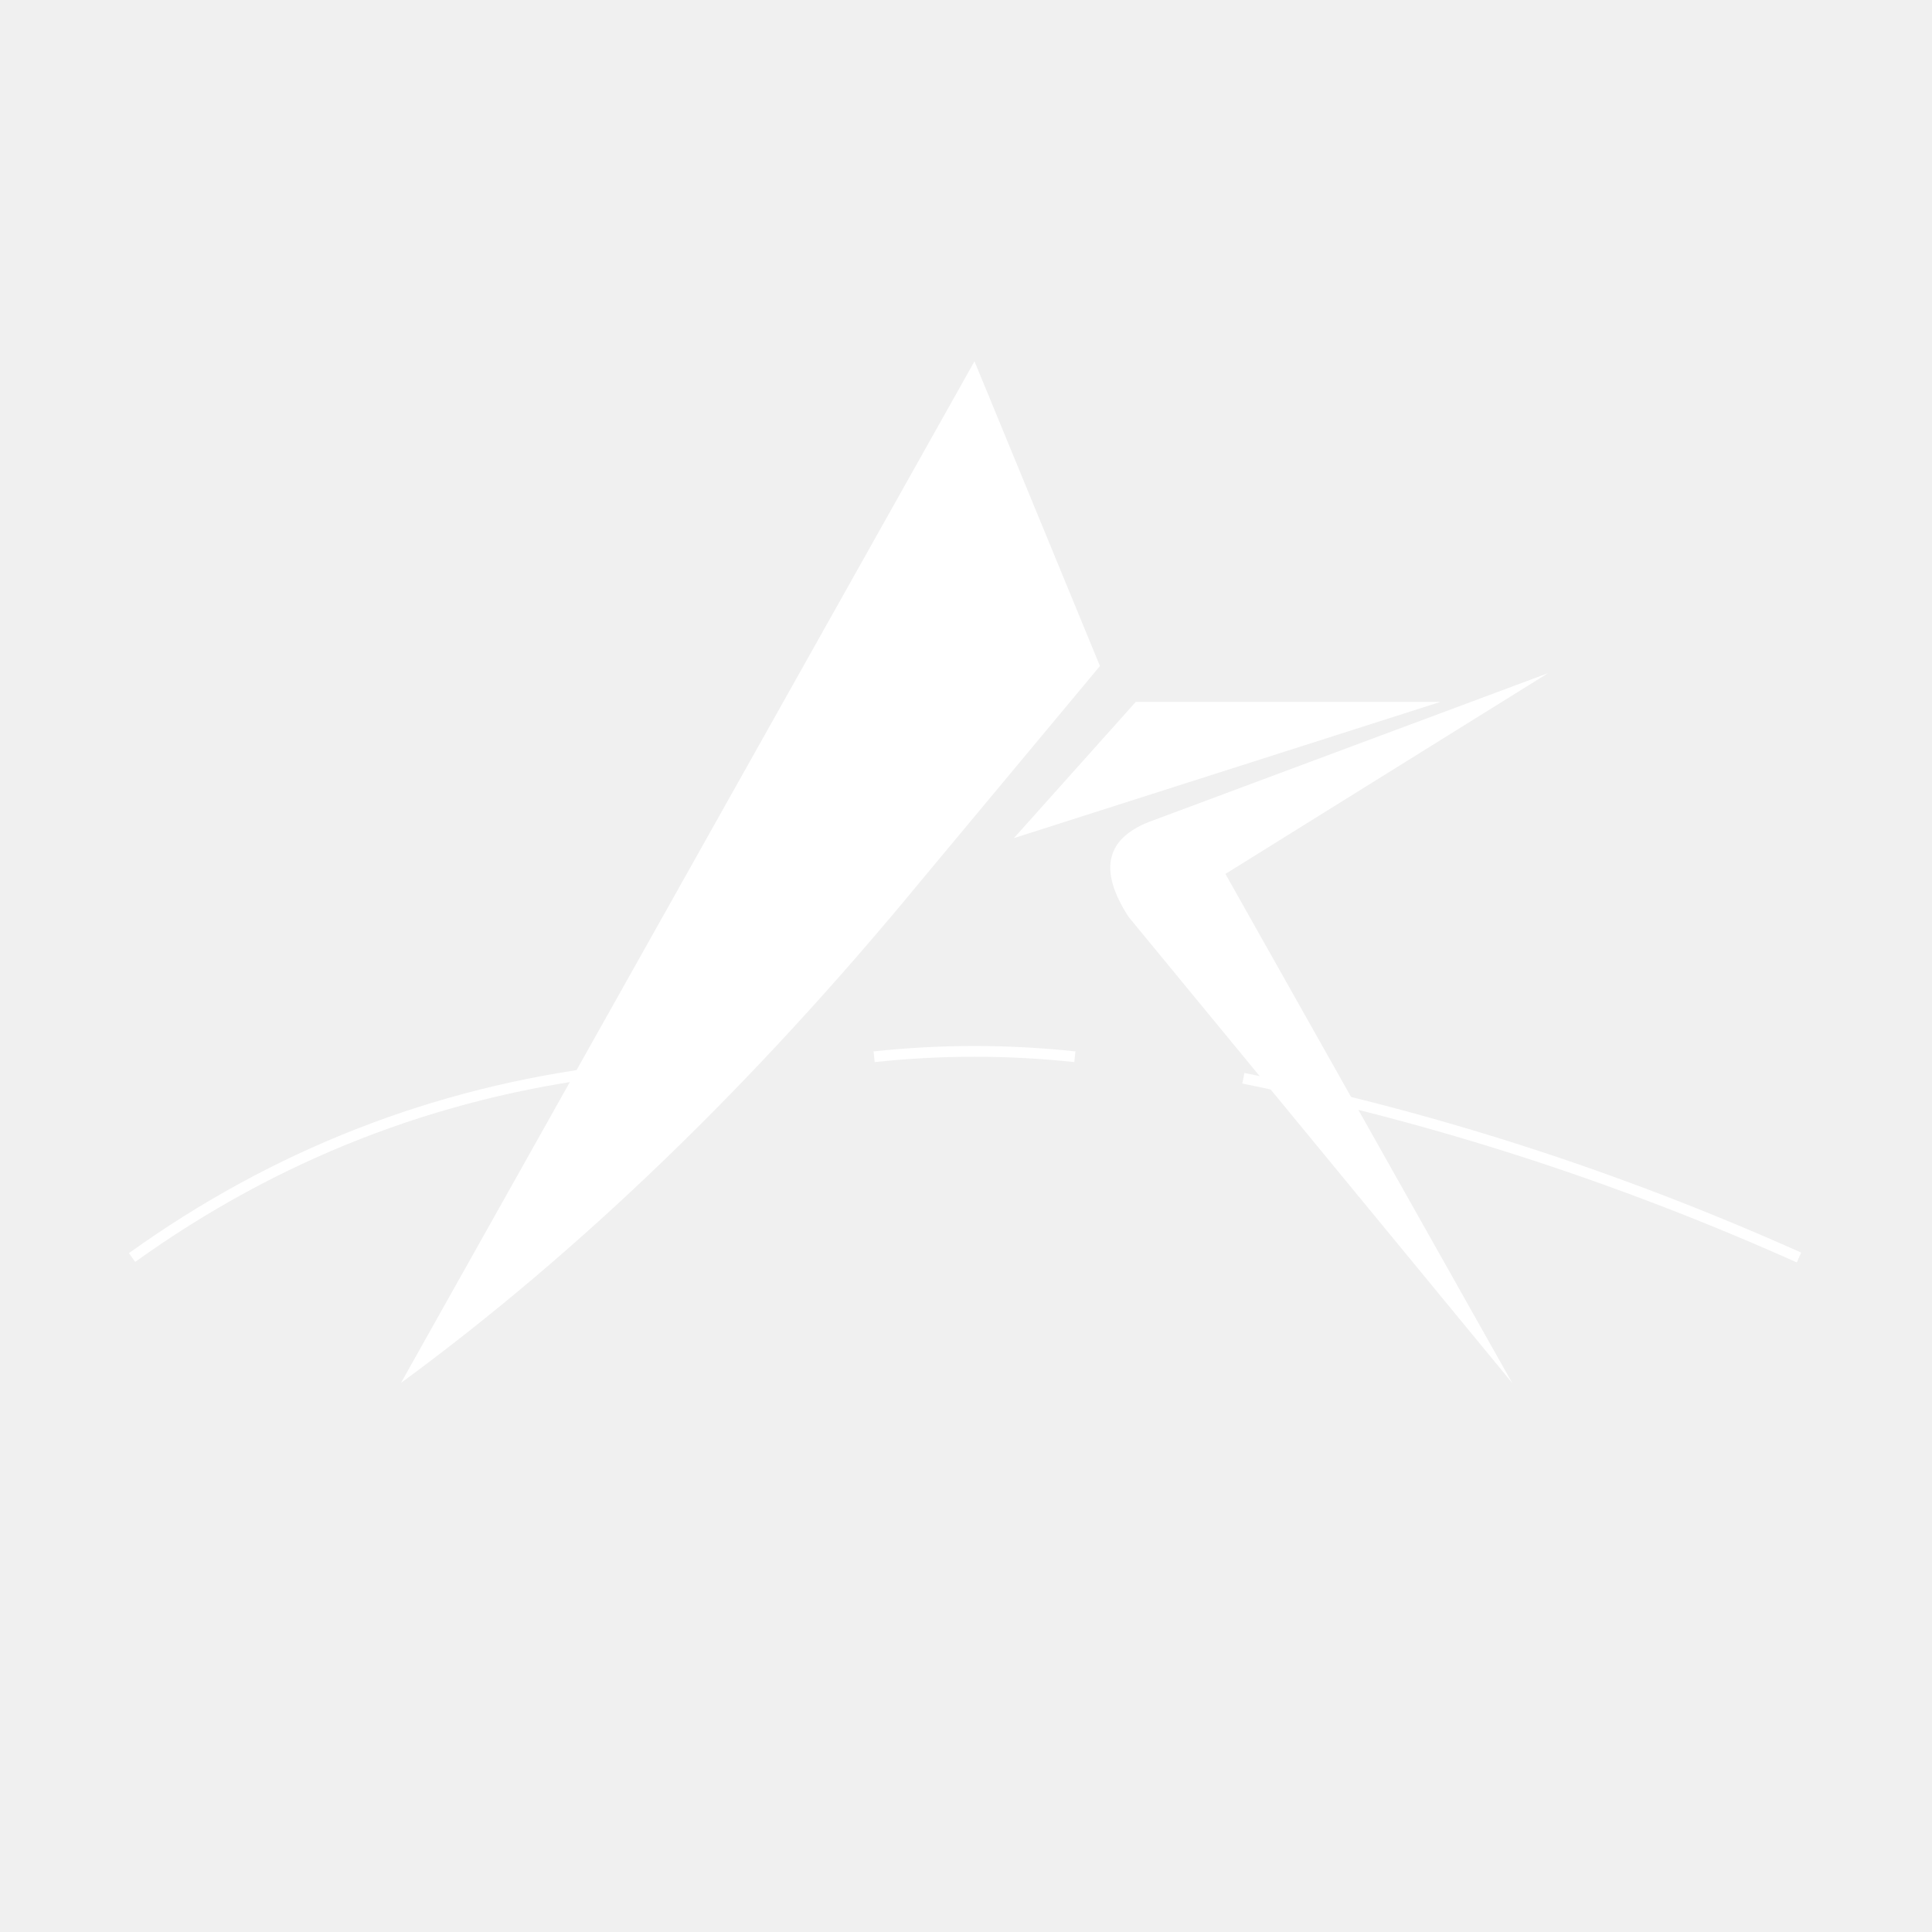
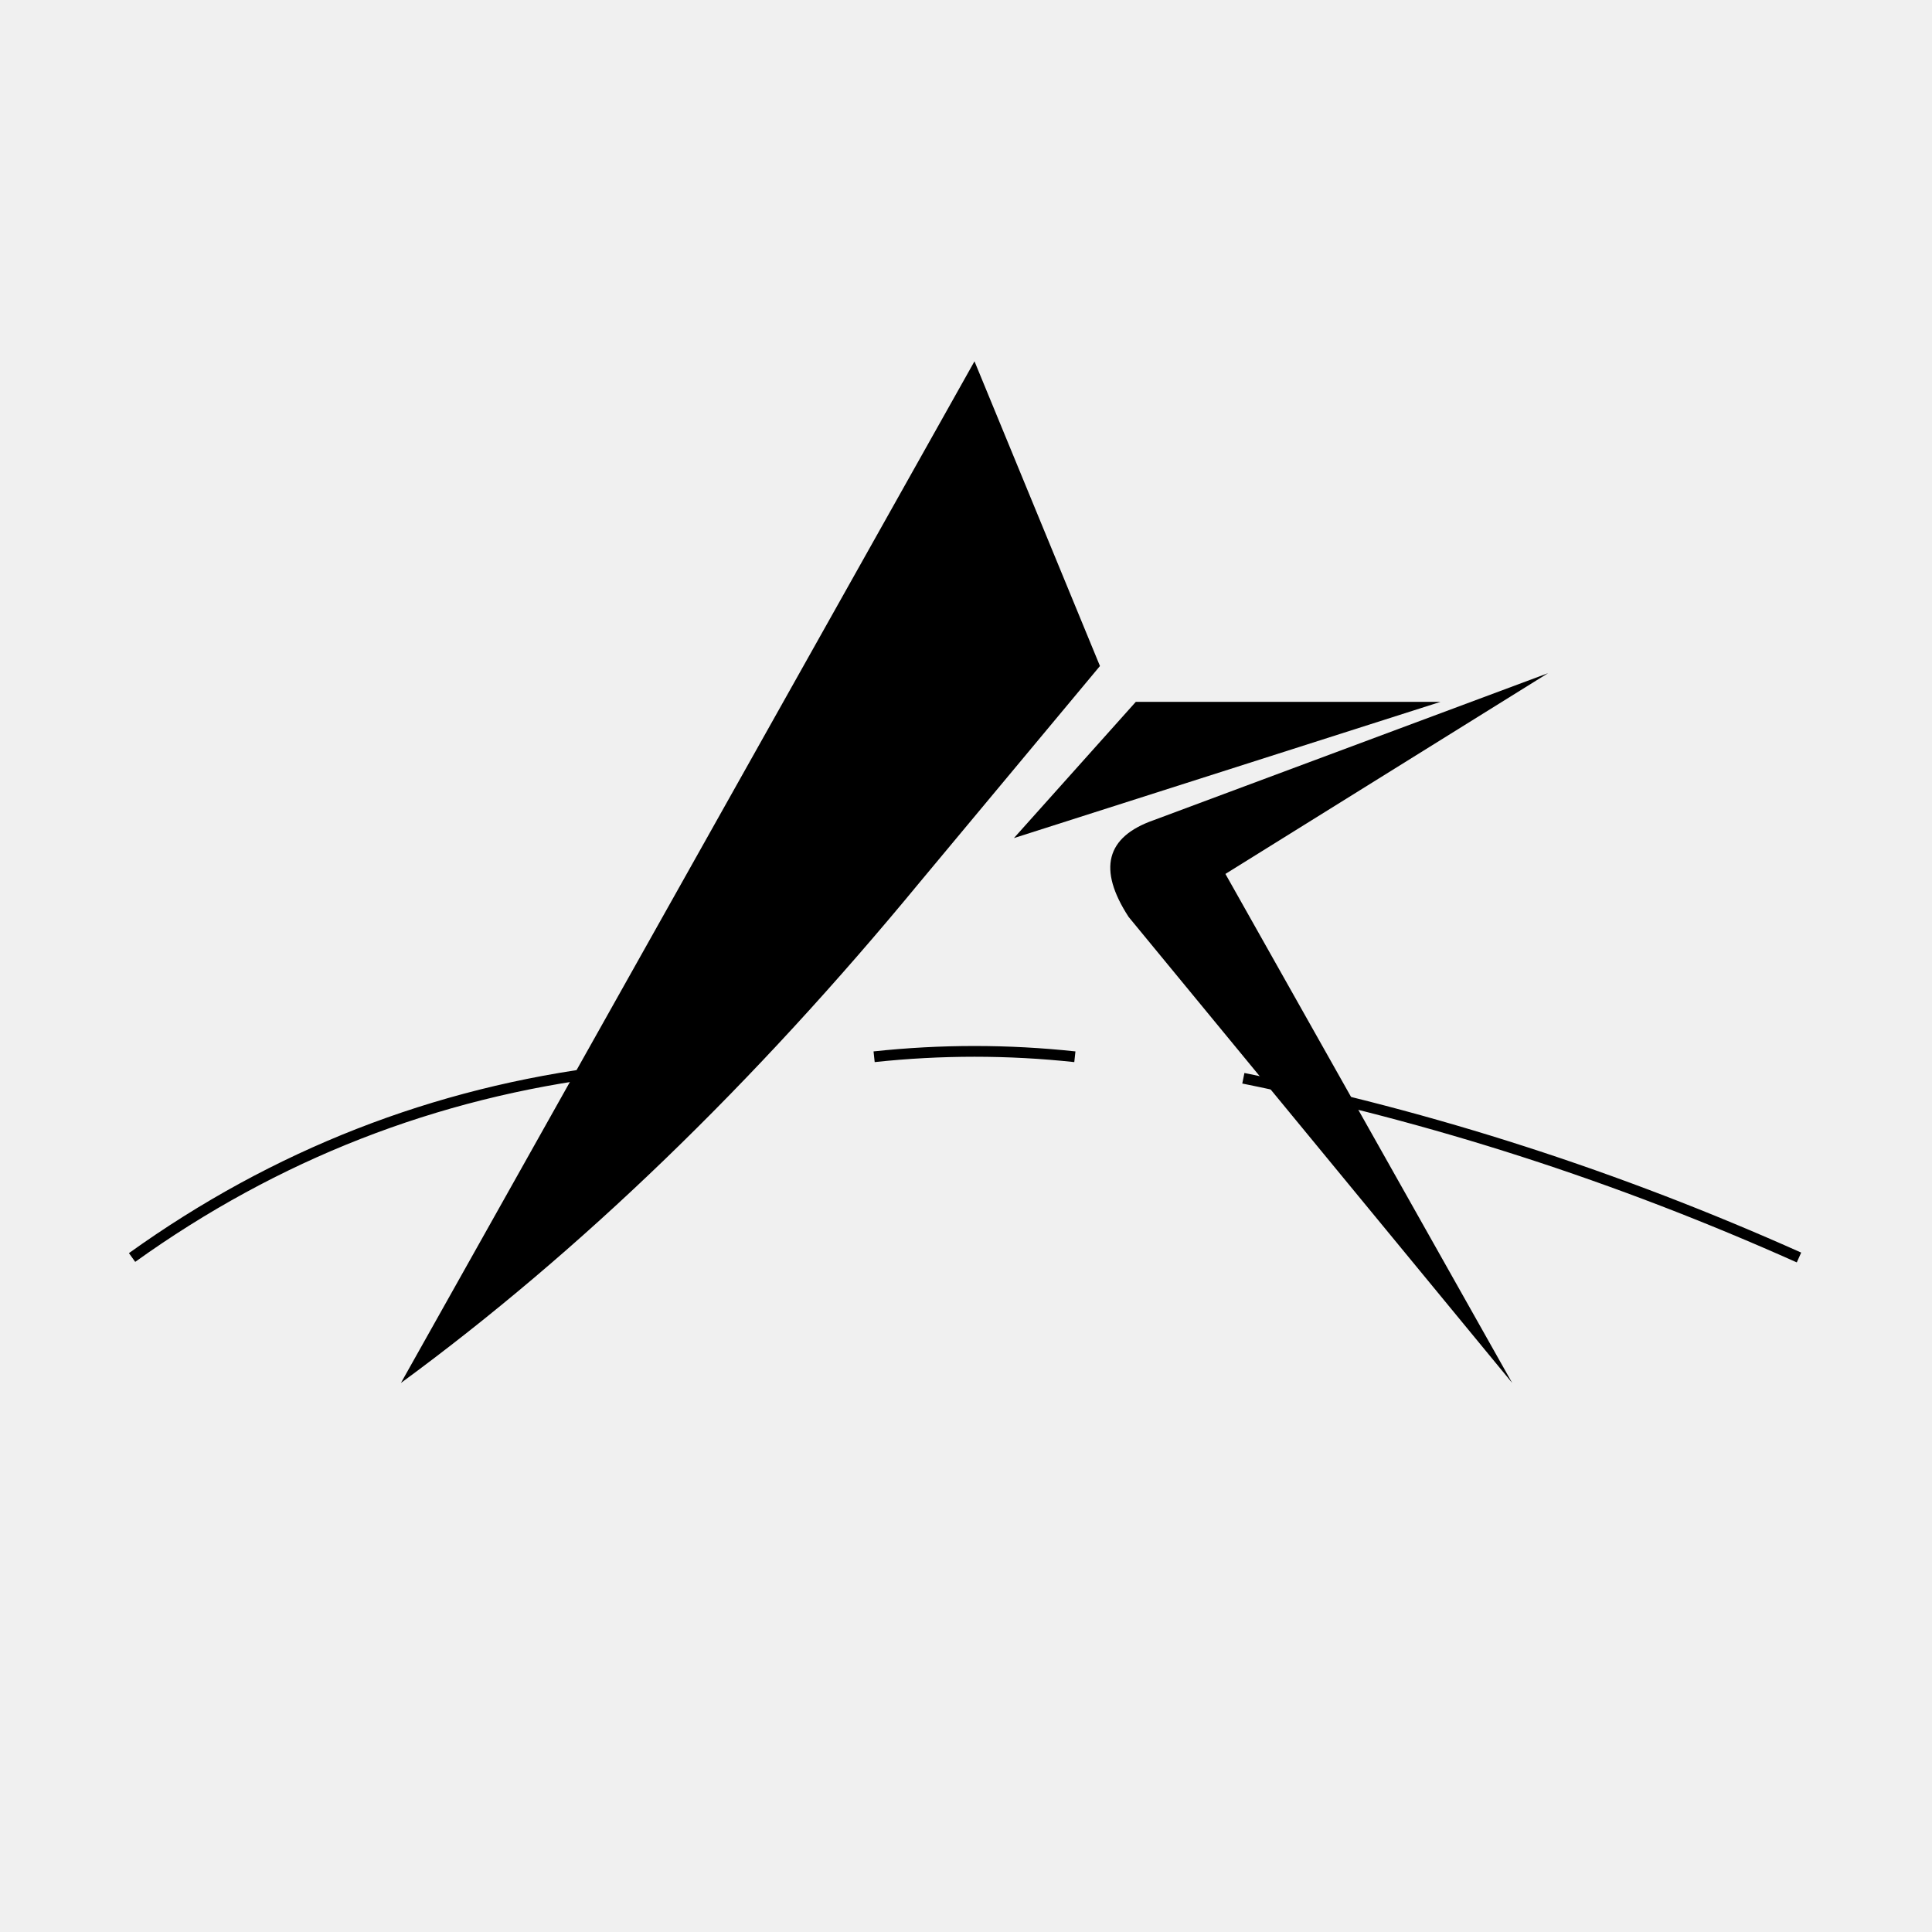
<svg xmlns="http://www.w3.org/2000/svg" width="512" height="512" viewBox="0 0 512 512" role="img" aria-label="Alcedo logo" version="1.1" id="svg16">
  <defs id="defs20" />
  <g transform="matrix(0.95,0,0,0.95,35,72)" id="g14">
    <g id="g12">
-       <path d="M 75,310 Q 150,255 220,170 L 270,110 235,25 Z" fill="#ffffff" id="path4" />
-       <path d="m 395,112 -110,41 q -20,7 -7,27 L 385,310 305,168 Z" fill="#ffffff" id="path6" />
-       <path d="m 280,120 h 85 l -119,38 z" fill="#ffffff" id="path8" />
-       <path d="m 0,275 q 60,-43 133,-52 m 74,-4 q 28,-3 56,0 m 47,6 q 79,16 155,50" fill="none" stroke="#ffffff" stroke-width="3" id="path10" />
+       <path d="M 75,310 Q 150,255 220,170 L 270,110 235,25 Z" fill="#000000" id="path4" />
+       <path d="m 395,112 -110,41 q -20,7 -7,27 L 385,310 305,168 Z" fill="#000000" id="path6" />
+       <path d="m 280,120 h 85 l -119,38 z" fill="#000000" id="path8" />
+       <path d="m 0,275 q 60,-43 133,-52 m 74,-4 q 28,-3 56,0 m 47,6 q 79,16 155,50" fill="none" stroke="#000000" stroke-width="3" id="path10" />
    </g>
  </g>
</svg>
